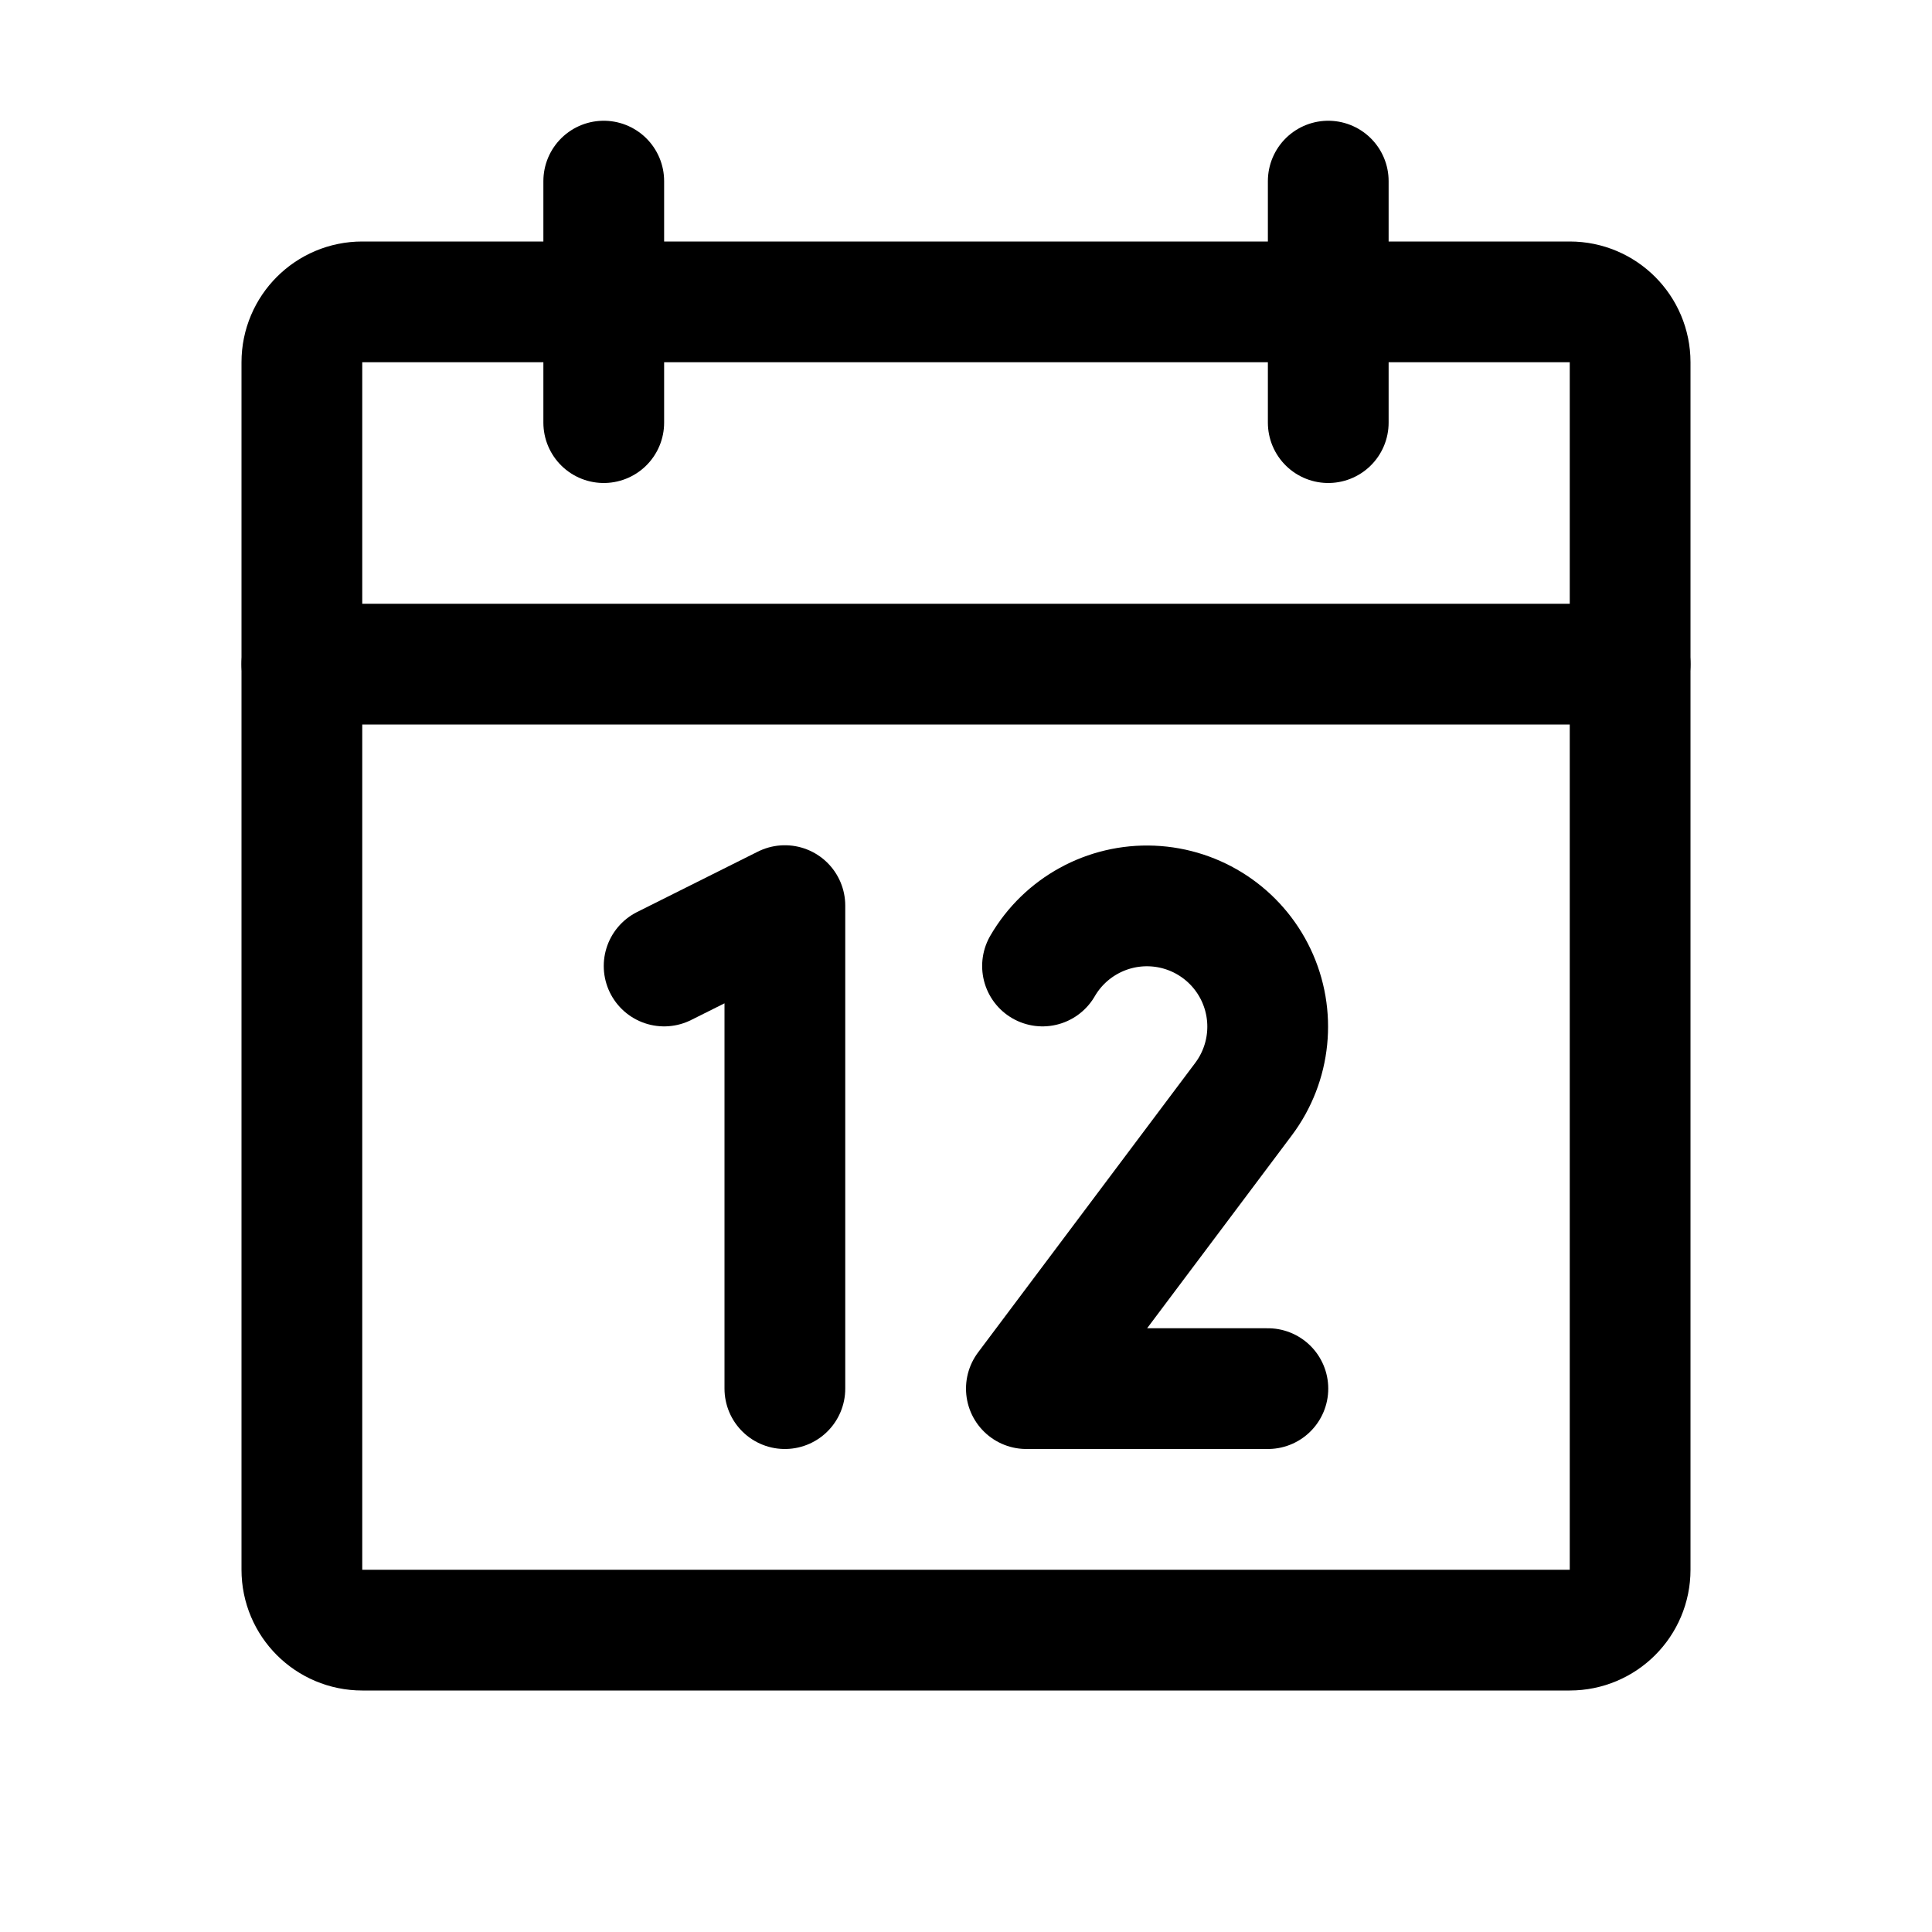
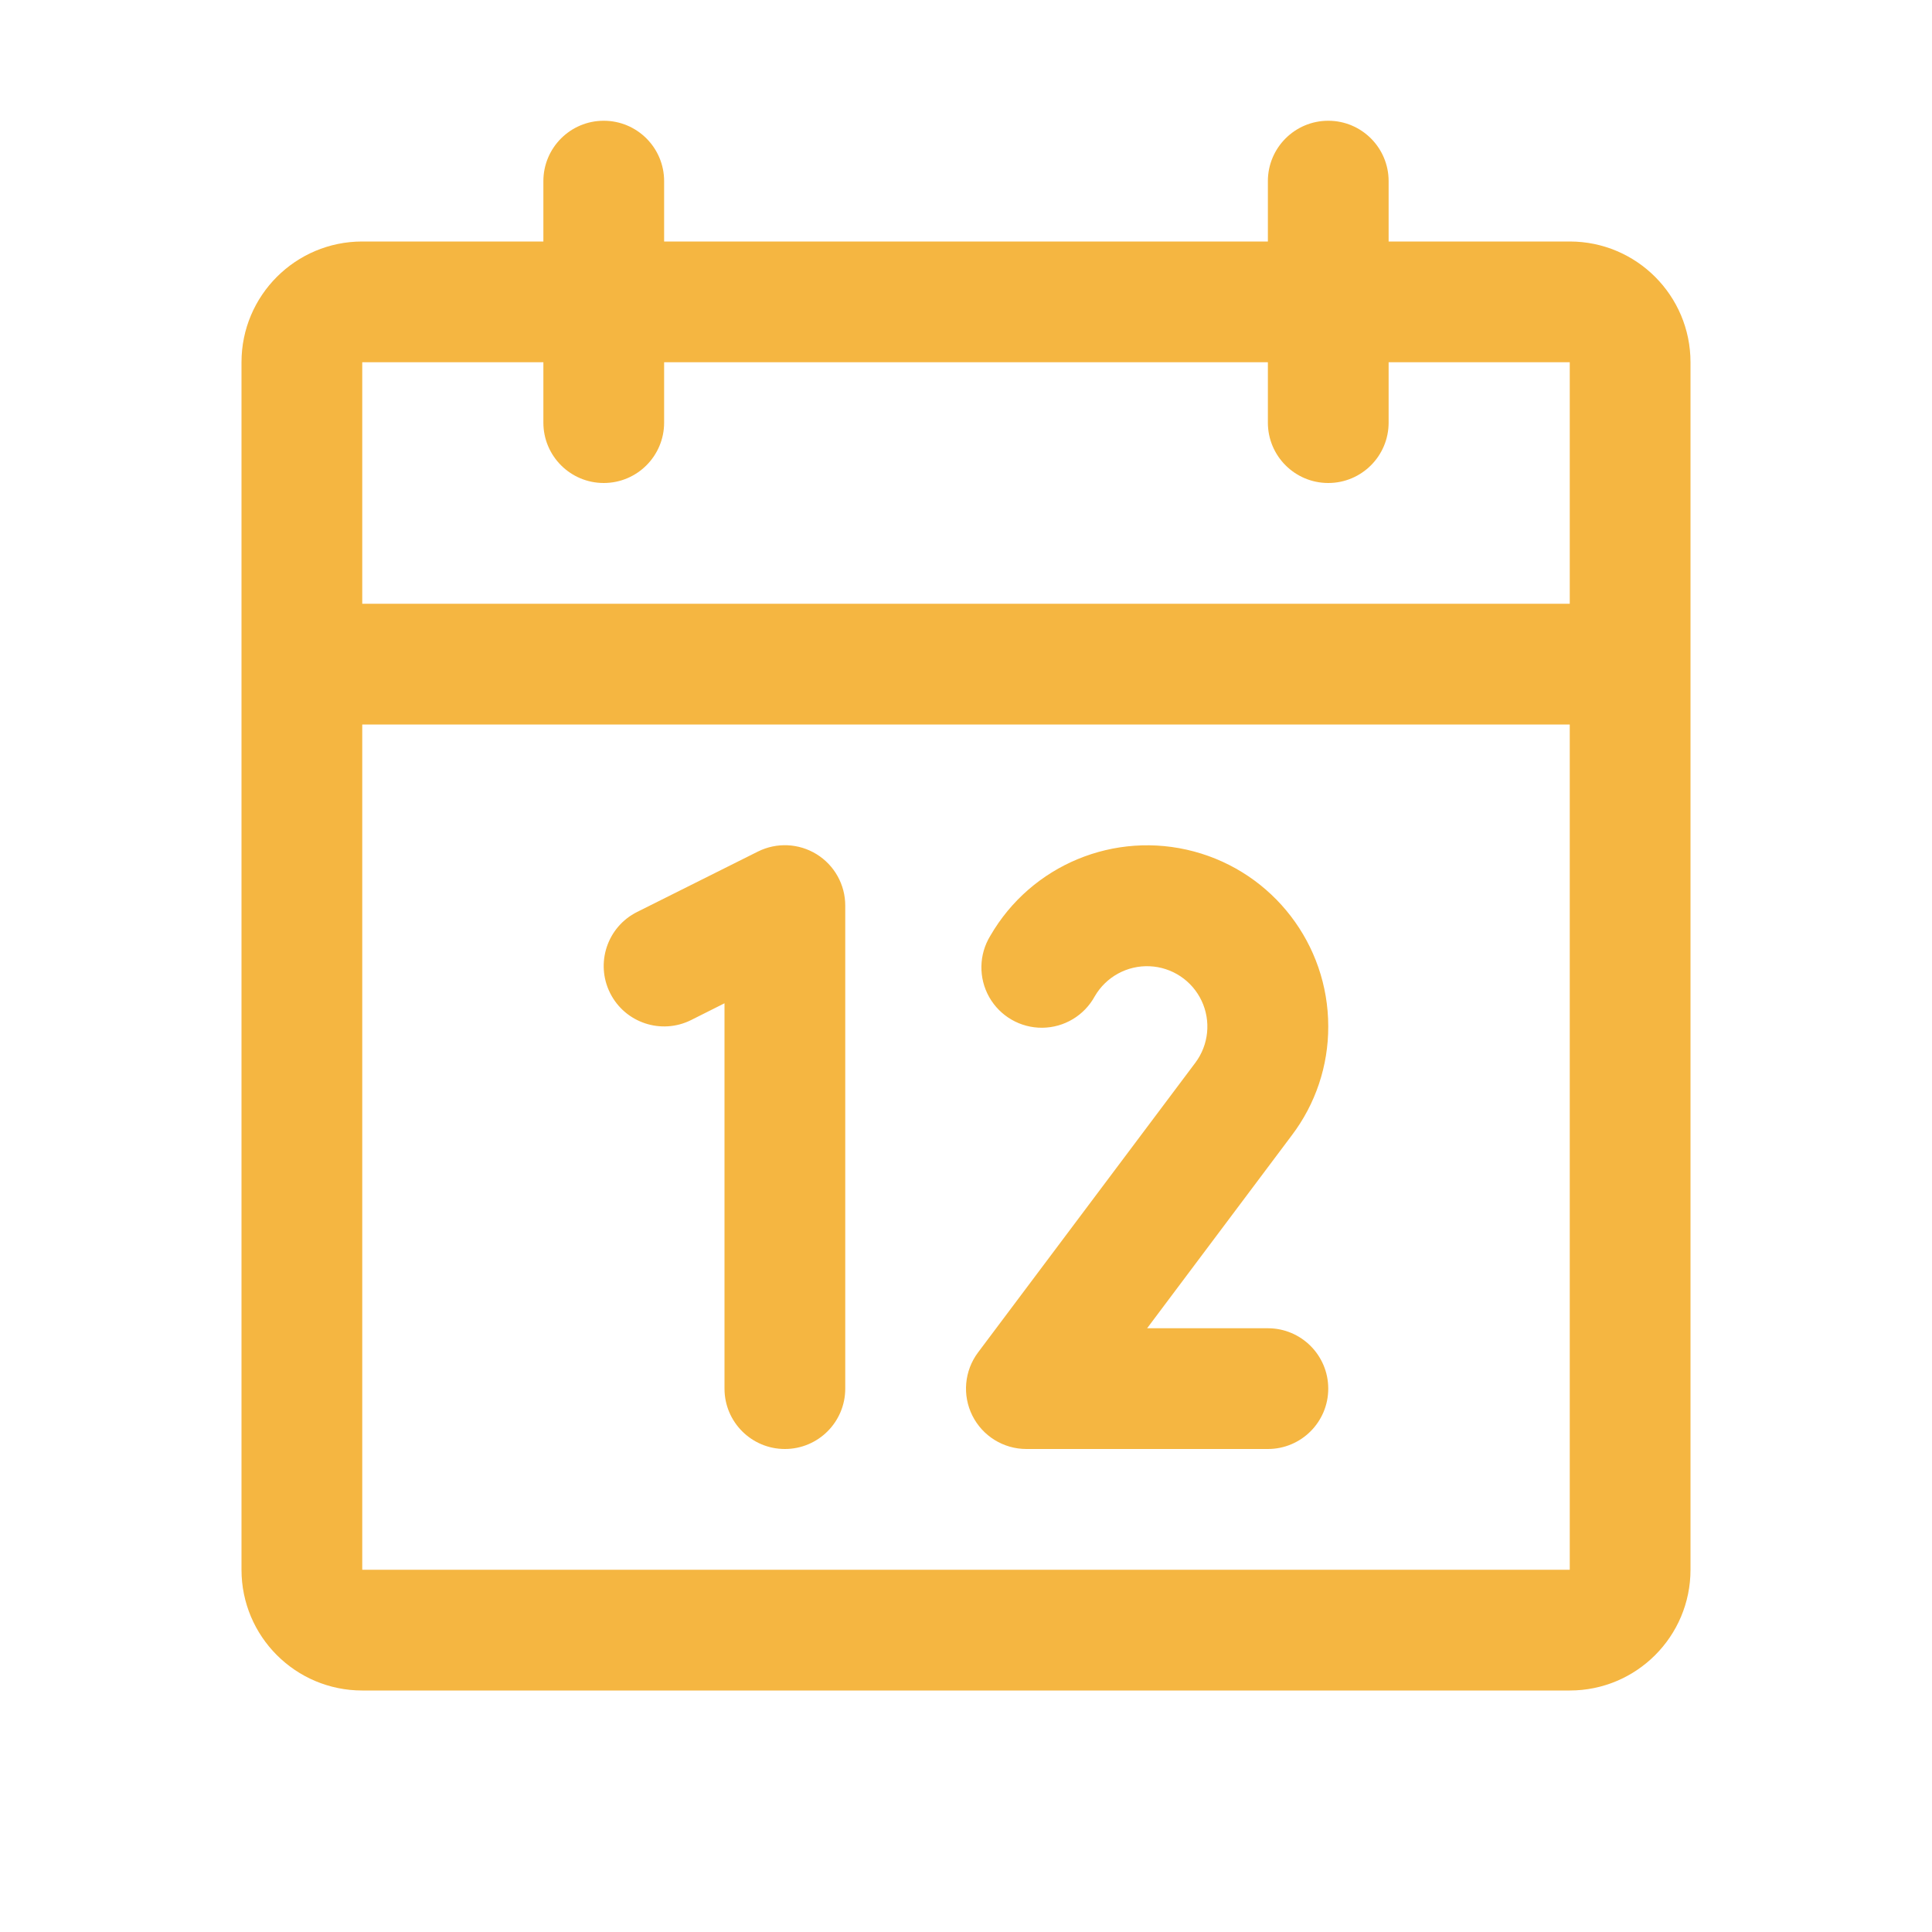
- <svg xmlns="http://www.w3.org/2000/svg" viewBox="0 0 256 256">
-   <rect width="256" height="256" fill="none" />
-   <rect x="40" y="40" width="176" height="176" rx="8" fill="none" stroke="currentColor" stroke-linecap="round" stroke-linejoin="round" stroke-width="16" />
-   <line x1="176" y1="24" x2="176" y2="56" fill="none" stroke="currentColor" stroke-linecap="round" stroke-linejoin="round" stroke-width="16" />
-   <line x1="80" y1="24" x2="80" y2="56" fill="none" stroke="currentColor" stroke-linecap="round" stroke-linejoin="round" stroke-width="16" />
-   <line x1="40" y1="88" x2="216" y2="88" fill="none" stroke="currentColor" stroke-linecap="round" stroke-linejoin="round" stroke-width="16" />
-   <polyline points="88 128 104 120 104 184" fill="none" stroke="currentColor" stroke-linecap="round" stroke-linejoin="round" stroke-width="16" />
-   <path d="M138.14,128a16,16,0,1,1,26.64,17.63L136,184h32" fill="none" stroke="currentColor" stroke-linecap="round" stroke-linejoin="round" stroke-width="16" />
+ <svg xmlns="http://www.w3.org/2000/svg" width="32" height="32" fill="#f5b641" viewBox="0 0 256 256">
+   <path d="M208,32H184V24a8,8,0,0,0-16,0v8H88V24a8,8,0,0,0-16,0v8H48A16,16,0,0,0,32,48V208a16,16,0,0,0,16,16H208a16,16,0,0,0,16-16V48A16,16,0,0,0,208,32ZM72,48v8a8,8,0,0,0,16,0V48h80v8a8,8,0,0,0,16,0V48h24V80H48V48ZM208,208H48V96H208V208Zm-96-88v64a8,8,0,0,1-16,0V132.94l-4.42,2.22a8,8,0,0,1-7.16-14.32l16-8A8,8,0,0,1,112,120Zm59.16,30.45L152,176h16a8,8,0,0,1,0,16H136a8,8,0,0,1-6.4-12.8l28.78-38.37A8,8,0,1,0,145.07,132a8,8,0,1,1-13.85-8A24,24,0,0,1,176,136,23.76,23.76,0,0,1,171.16,150.45Z" />
</svg>
